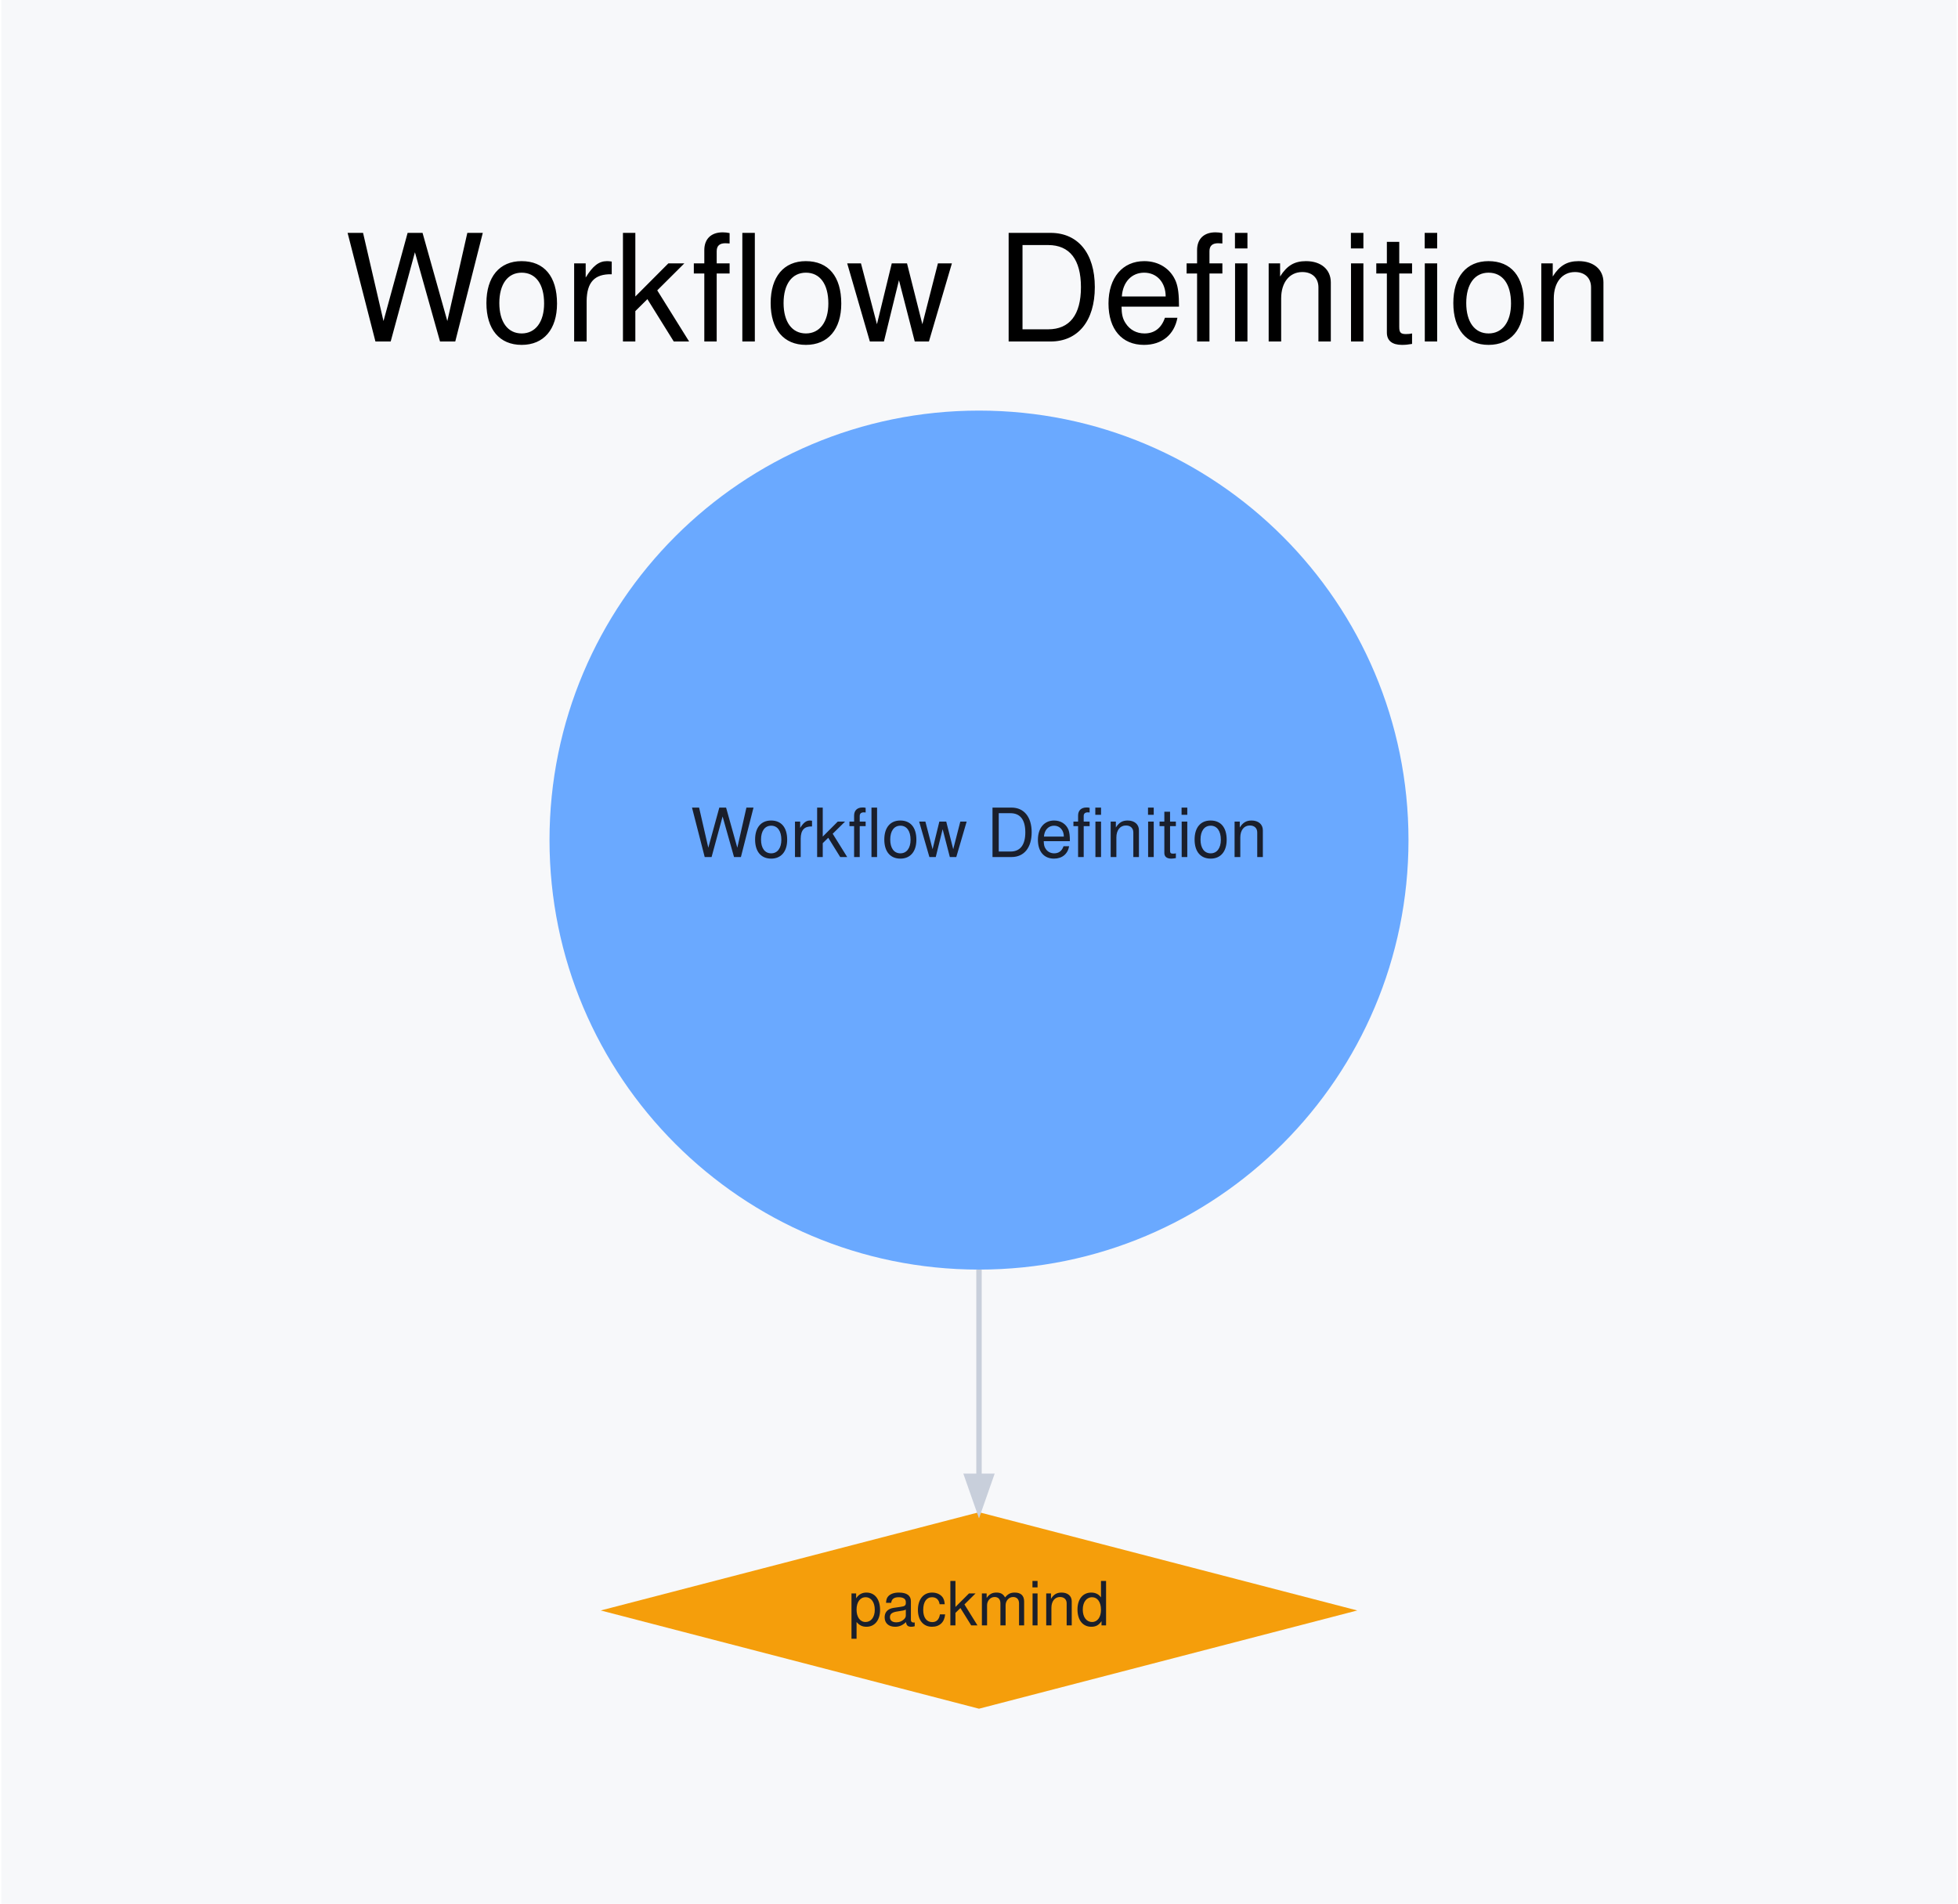
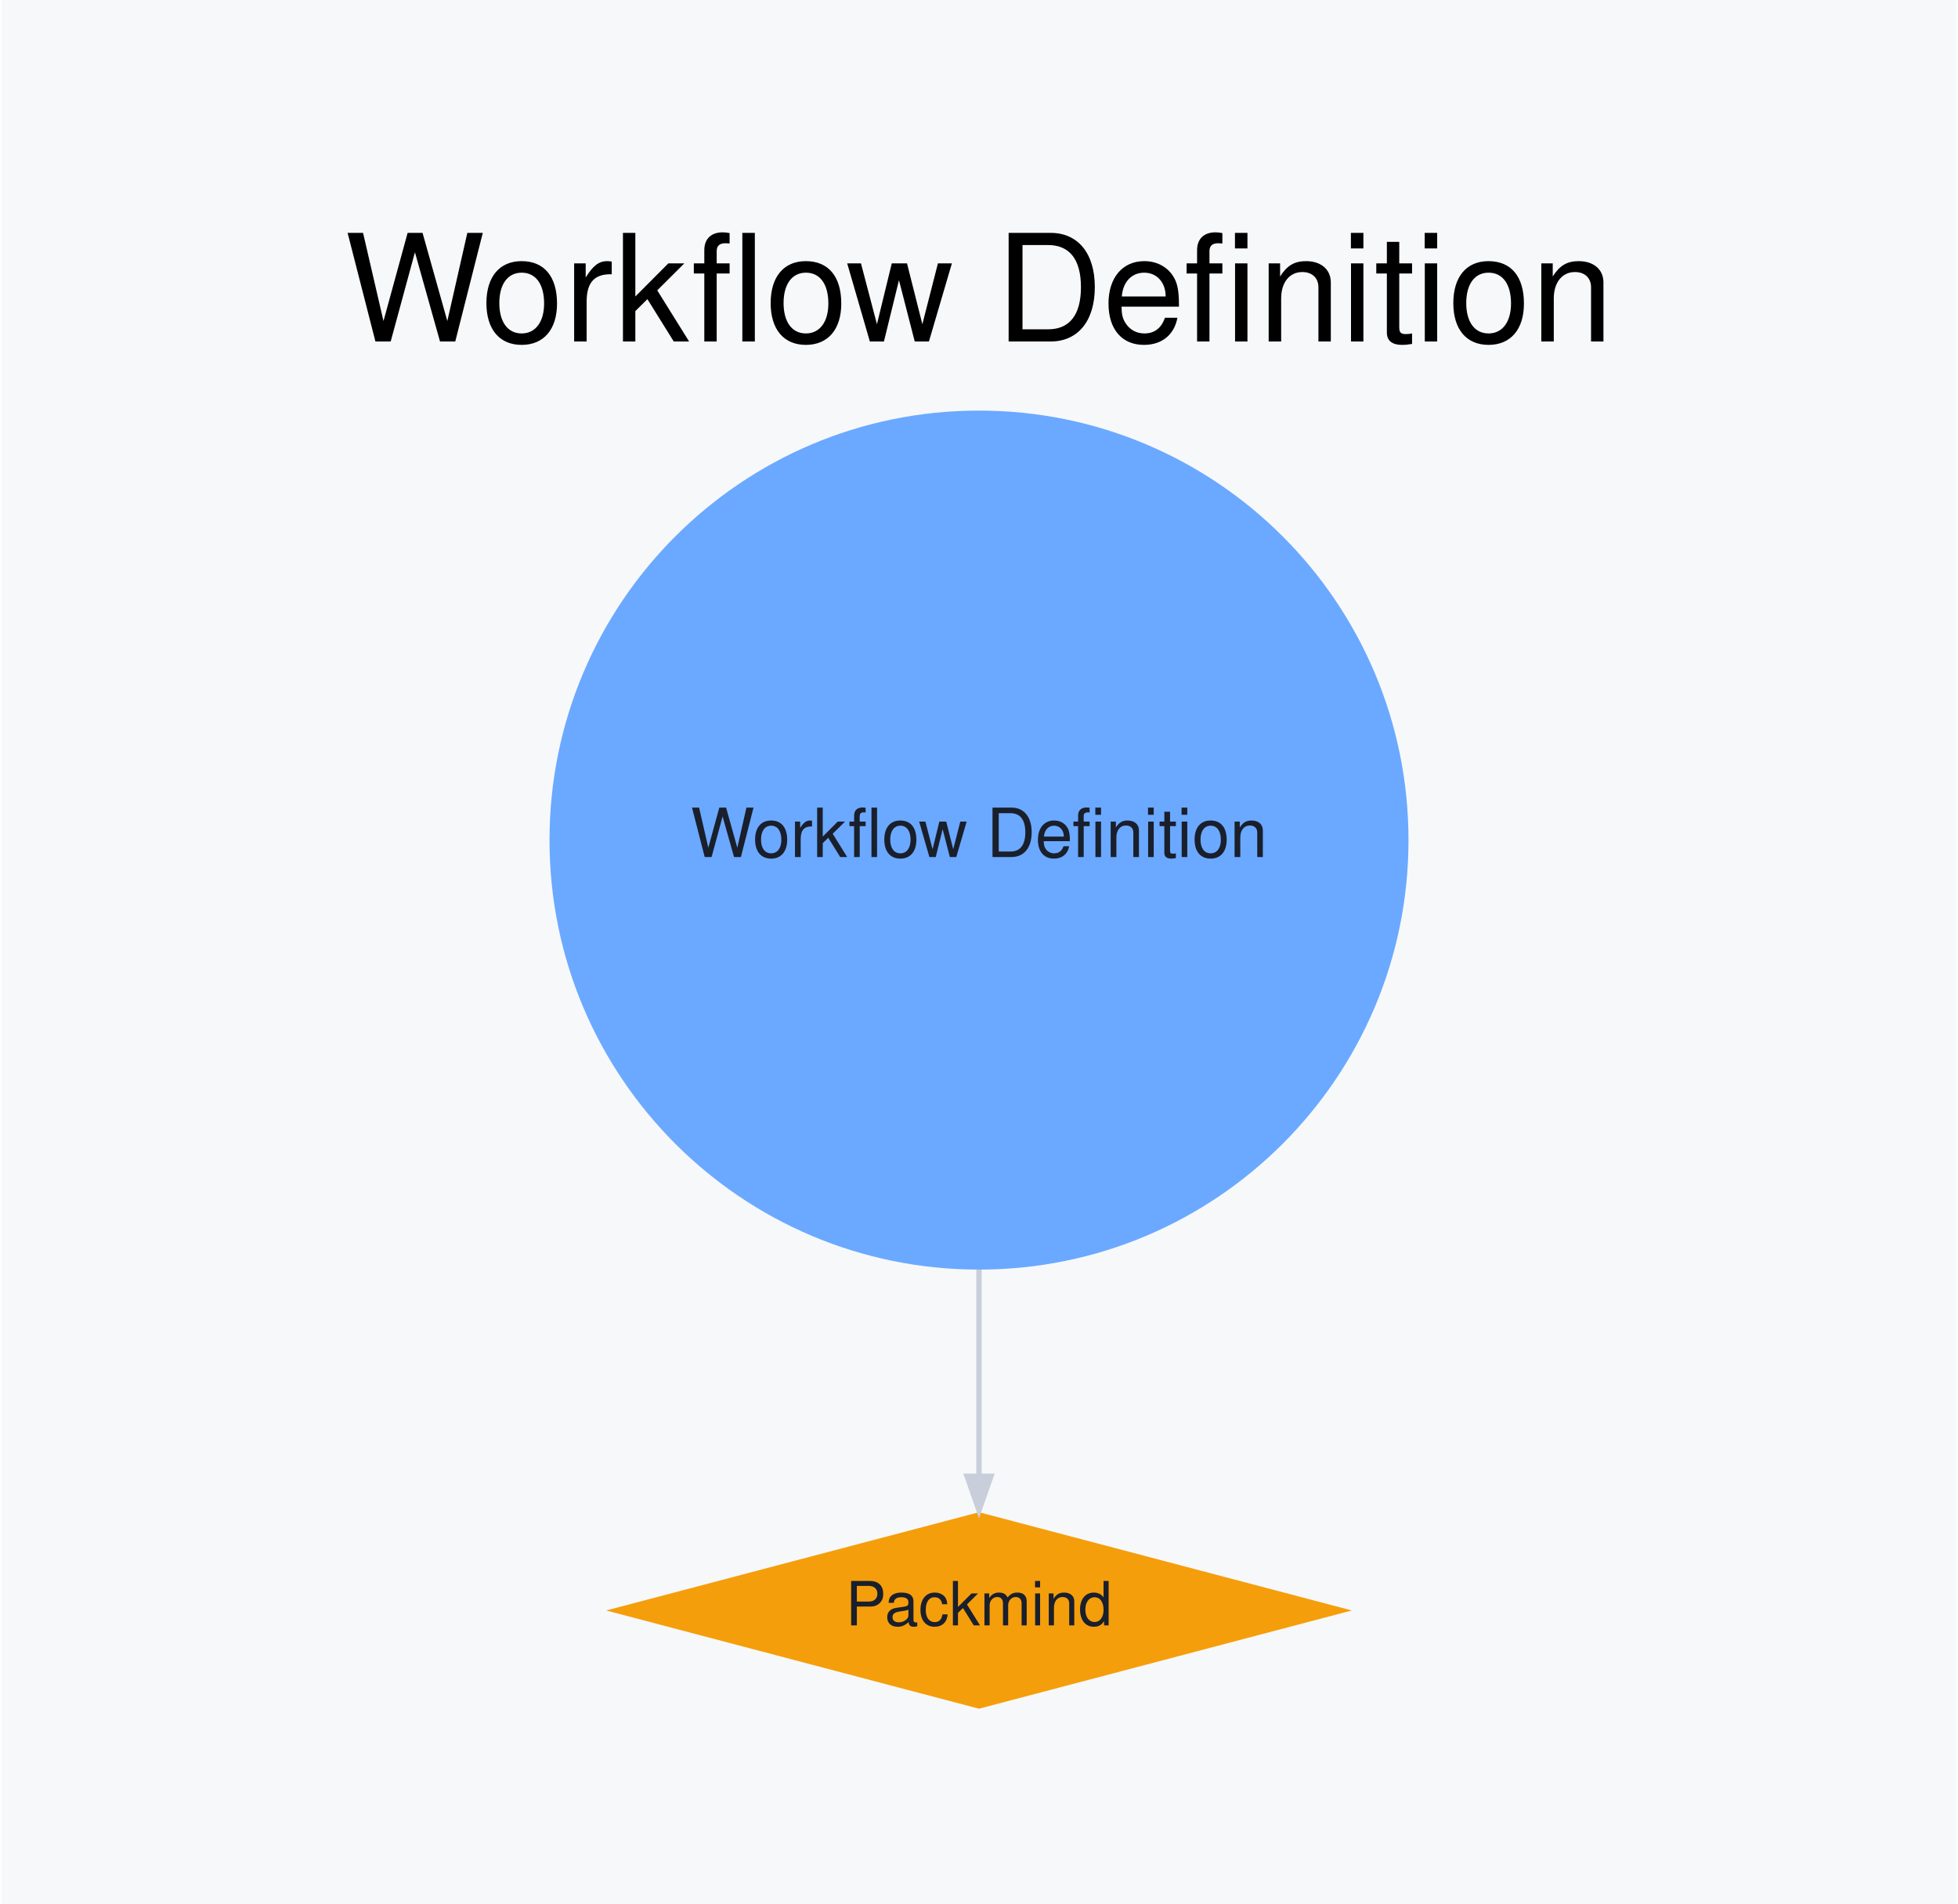
<svg xmlns="http://www.w3.org/2000/svg" xmlns:xlink="http://www.w3.org/1999/xlink" width="289pt" height="281pt" viewBox="0.00 0.00 288.60 280.99">
  <g id="graph0" class="graph" transform="scale(1 1) rotate(0) translate(28.8 252.19)">
    <polygon fill="#f7f8fa" stroke="transparent" points="-28.8,28.8 -28.8,-252.19 259.8,-252.19 259.8,28.8 -28.8,28.8" />
    <text text-anchor="middle" x="115.5" y="-201.79" font-family="Helvetica,sans-Serif" font-size="22.00">Workflow Definition</text>
    <g id="node1" class="node">
      <g id="a_node1">
        <a xlink:title="Tools and DSLs for authoring agent workflows as first-class, portable artifacts.">
          <ellipse fill="#6aa9ff" stroke="black" stroke-width="0" cx="115.5" cy="-128.2" rx="63.39" ry="63.39" />
          <text text-anchor="middle" x="115.5" y="-125.7" font-family="Helvetica,sans-Serif" font-size="10.00" fill="#1a1f2c">Workflow Definition</text>
        </a>
      </g>
    </g>
    <g id="node2" class="node">
      <g id="a_node2">
        <a xlink:href="https://github.com/PackmindHub/packmind" xlink:title="https://github.com/PackmindHub/packmind">
-           <polygon fill="#f59e0b" stroke="black" stroke-width="0" points="115.5,-29 59.67,-14.5 115.5,0 171.33,-14.5 115.5,-29" />
-           <text text-anchor="middle" x="115.5" y="-12.3" font-family="Helvetica,sans-Serif" font-size="9.00" fill="#1a1f2c">packmind</text>
+           <polygon fill="#f59e0b" stroke="black" stroke-width="0" points="115.5,-29 60.47,-14.5 115.5,0 170.53,-14.5 115.5,-29" />
+           <text text-anchor="middle" x="115.5" y="-12.3" font-family="Helvetica,sans-Serif" font-size="9.00" fill="#1a1f2c">Packmind</text>
        </a>
      </g>
    </g>
    <g id="edge1" class="edge">
      <path fill="none" stroke="#c8cfdb" stroke-width="0.8" d="M115.5,-64.82C115.5,-53.73 115.5,-42.98 115.5,-34.37" />
      <polygon fill="#c8cfdb" stroke="#c8cfdb" stroke-width="0.8" points="117.25,-34.3 115.5,-29.3 113.75,-34.3 117.25,-34.3" />
    </g>
  </g>
</svg>
